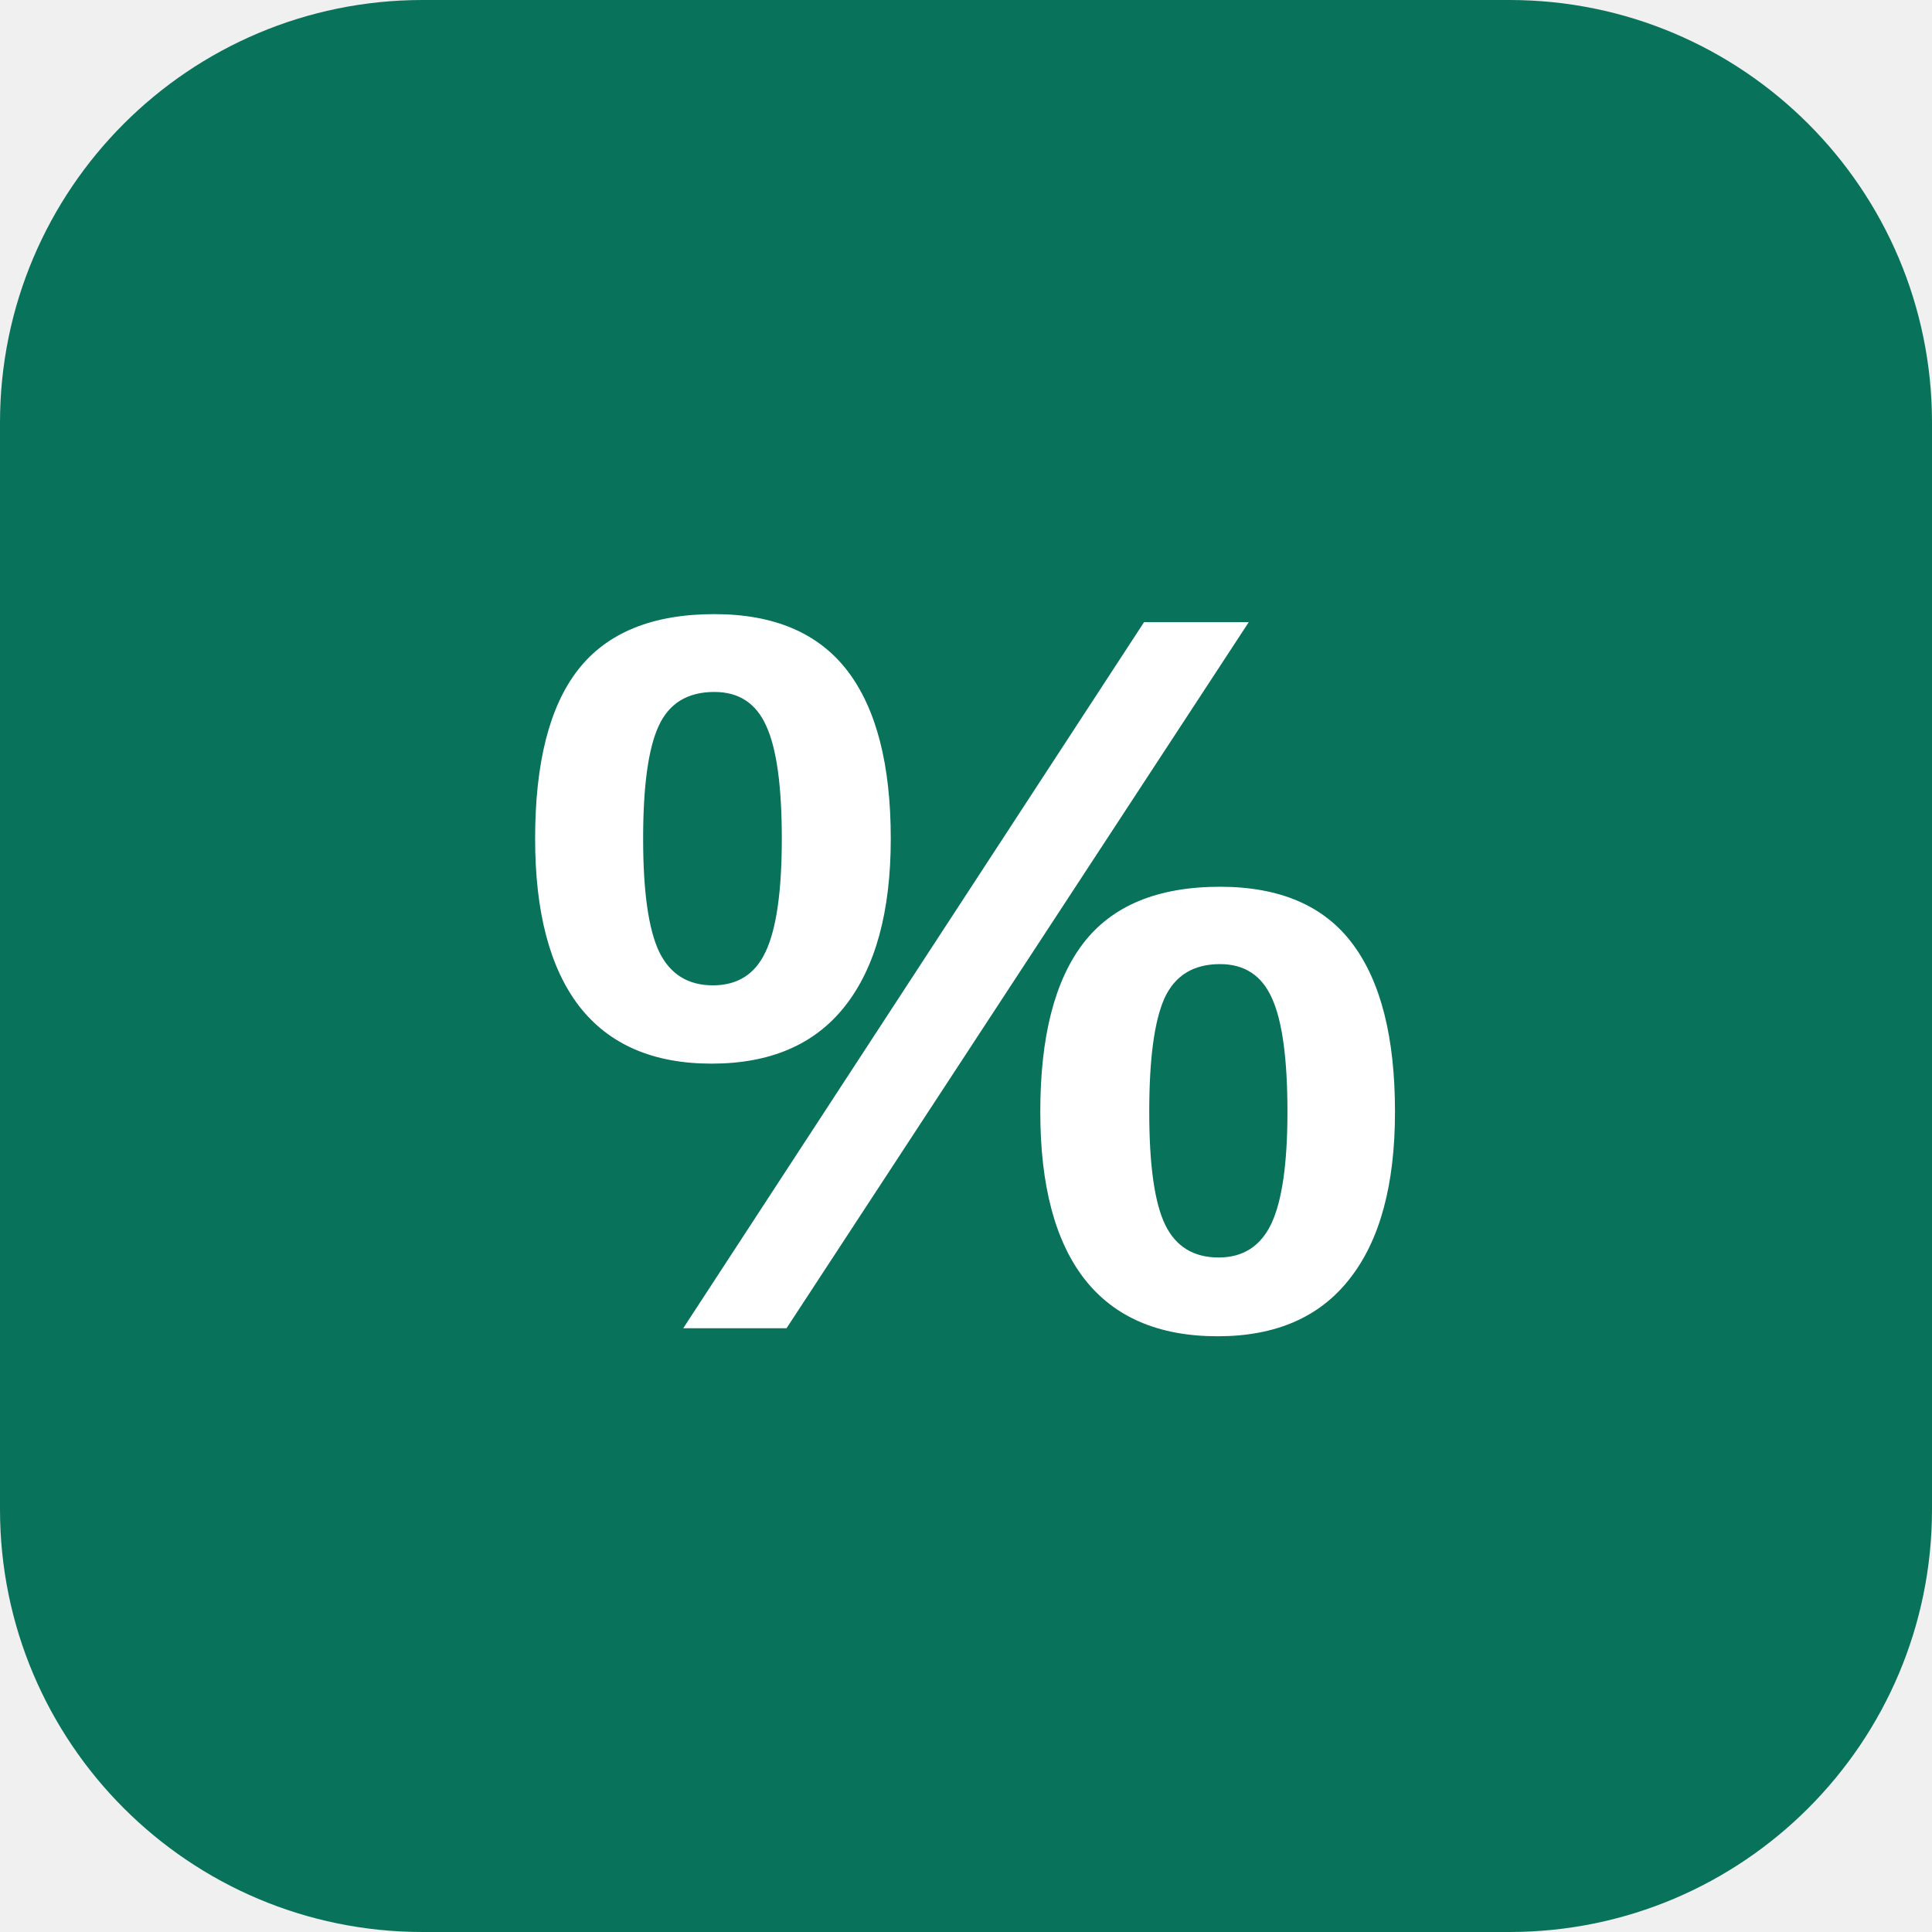
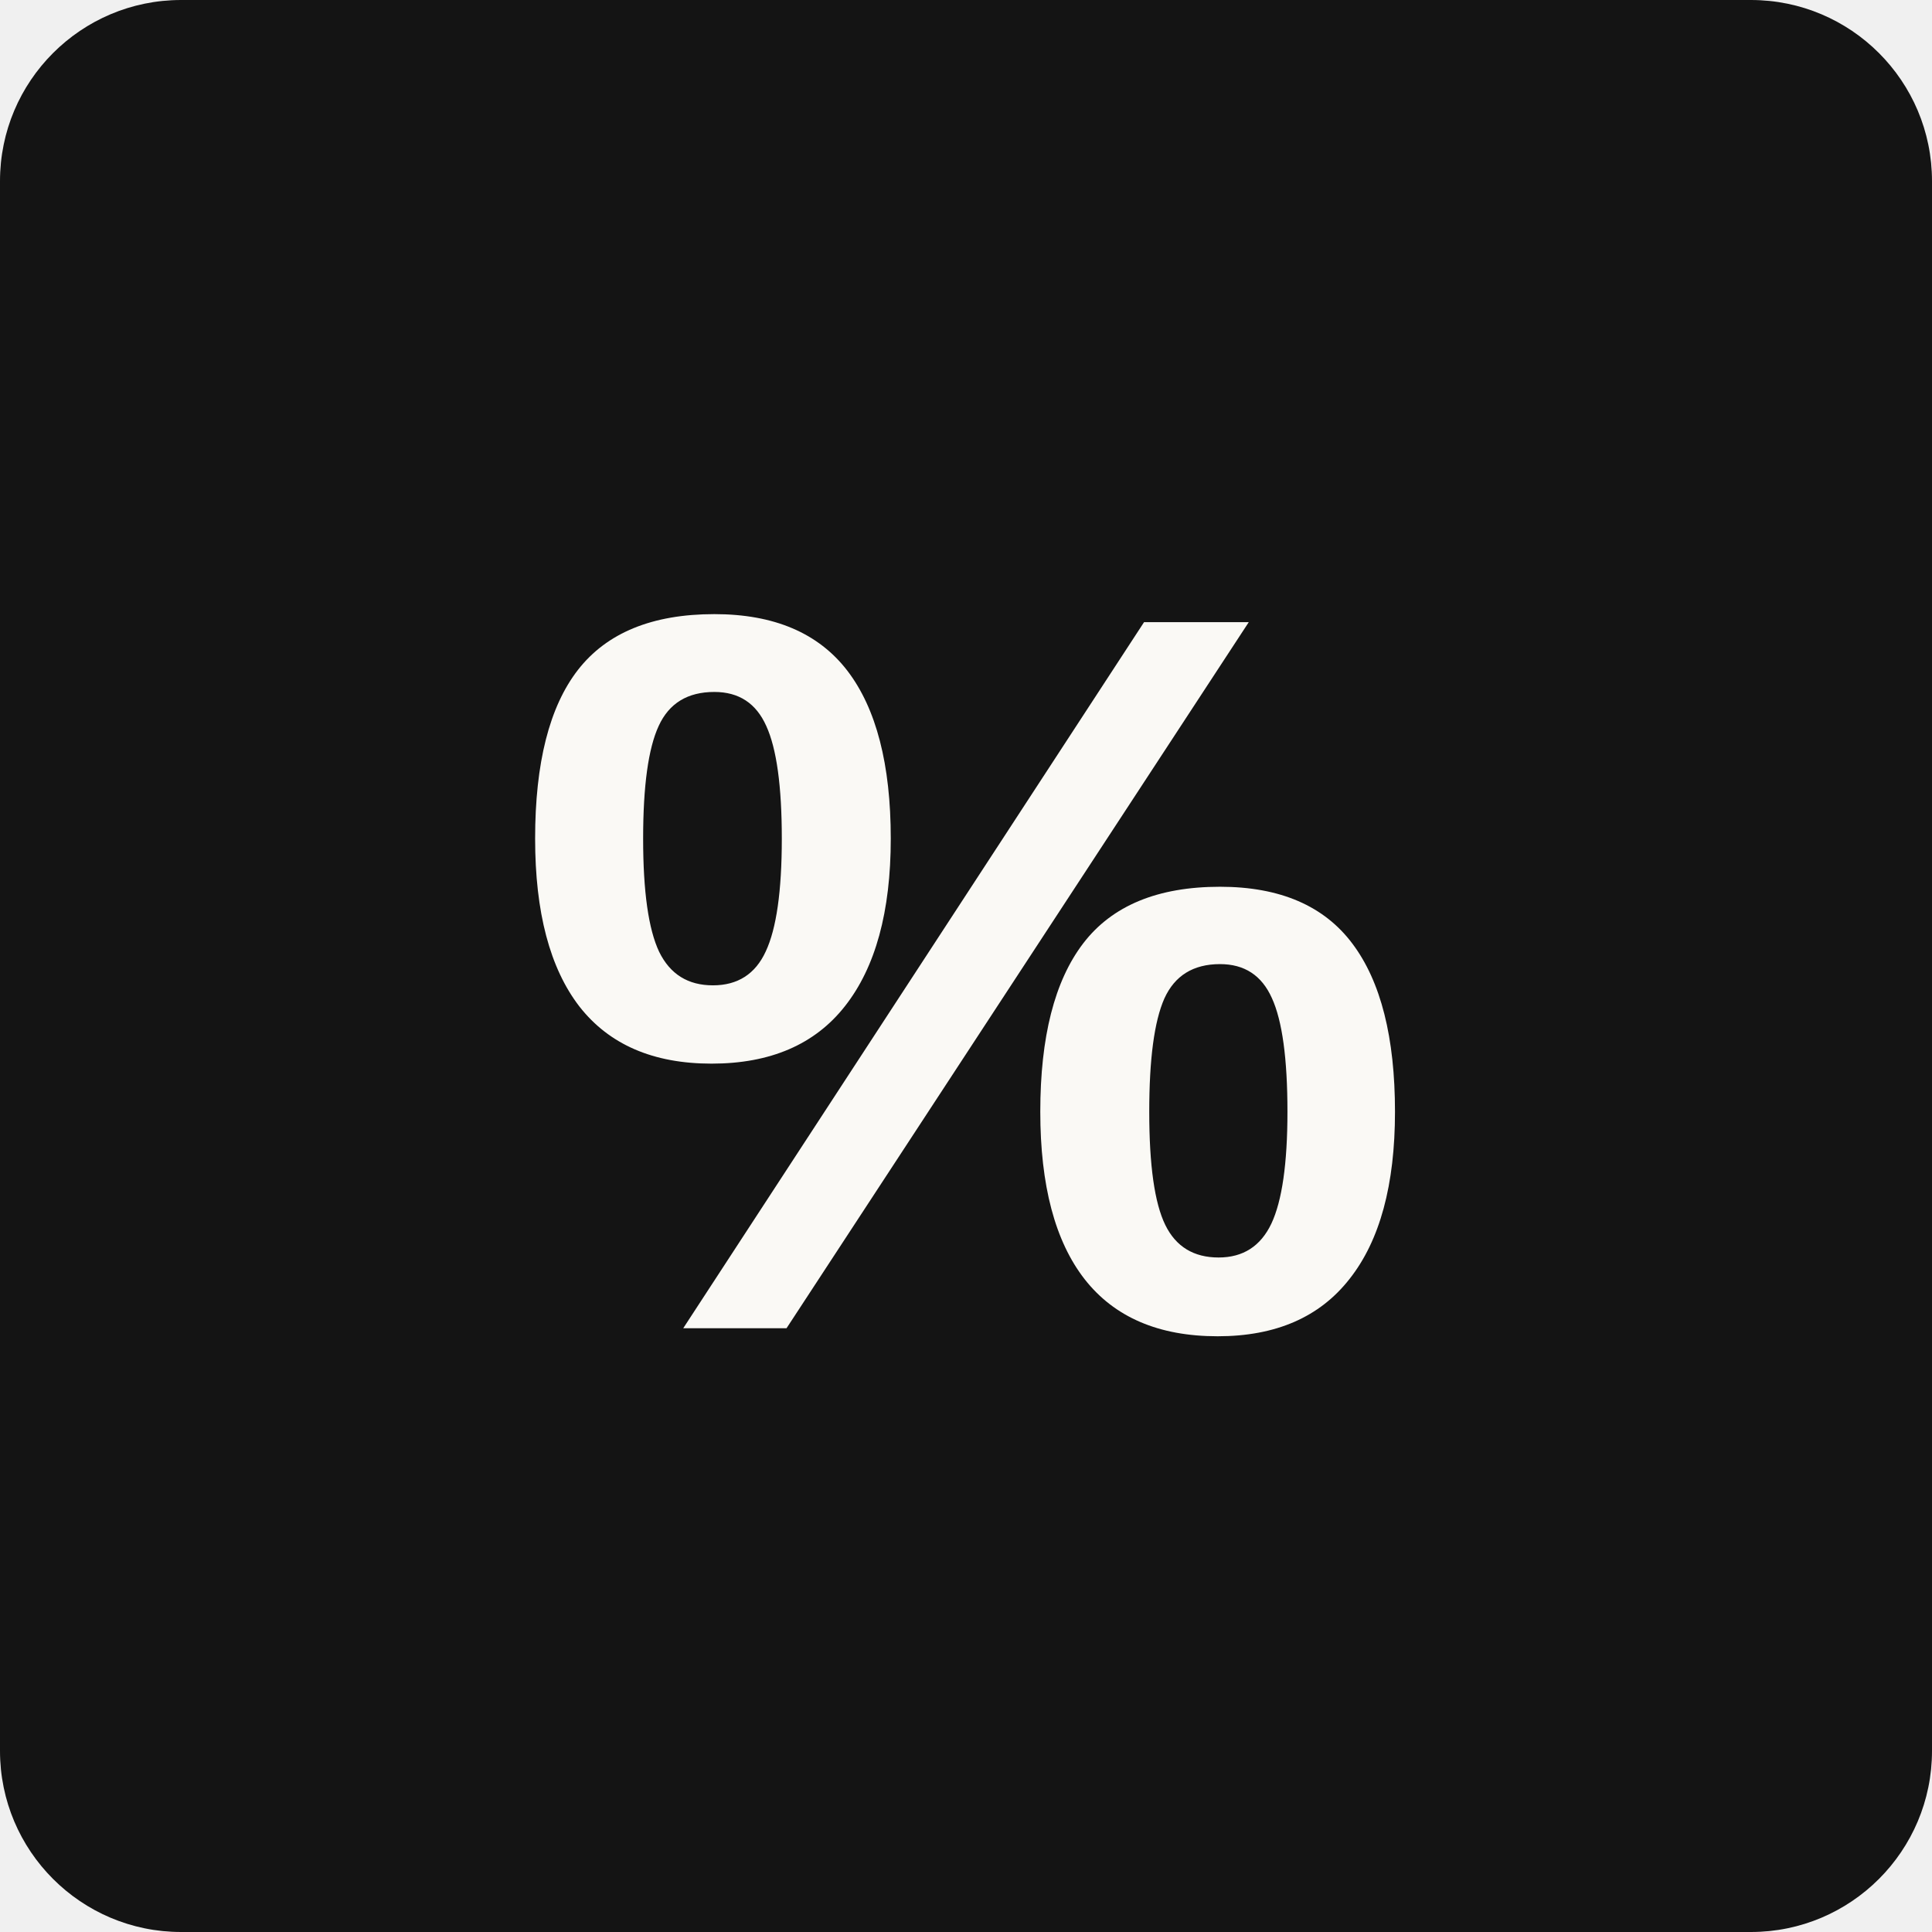
<svg xmlns="http://www.w3.org/2000/svg" viewBox="0 0 64 64">
-   <rect width="64" height="64" rx="14" fill="#08735a" />
-   <text x="32" y="44" font-family="Arial, Helvetica, sans-serif" font-size="34" font-weight="700" fill="#fff" text-anchor="middle">%</text>
+   <rect width="64" height="64" rx="6" fill="#141414" />
+   <text x="32" y="44" font-family="Arial, Helvetica, sans-serif" font-size="34" font-weight="700" fill="#faf9f5" text-anchor="middle">%</text>
</svg>
